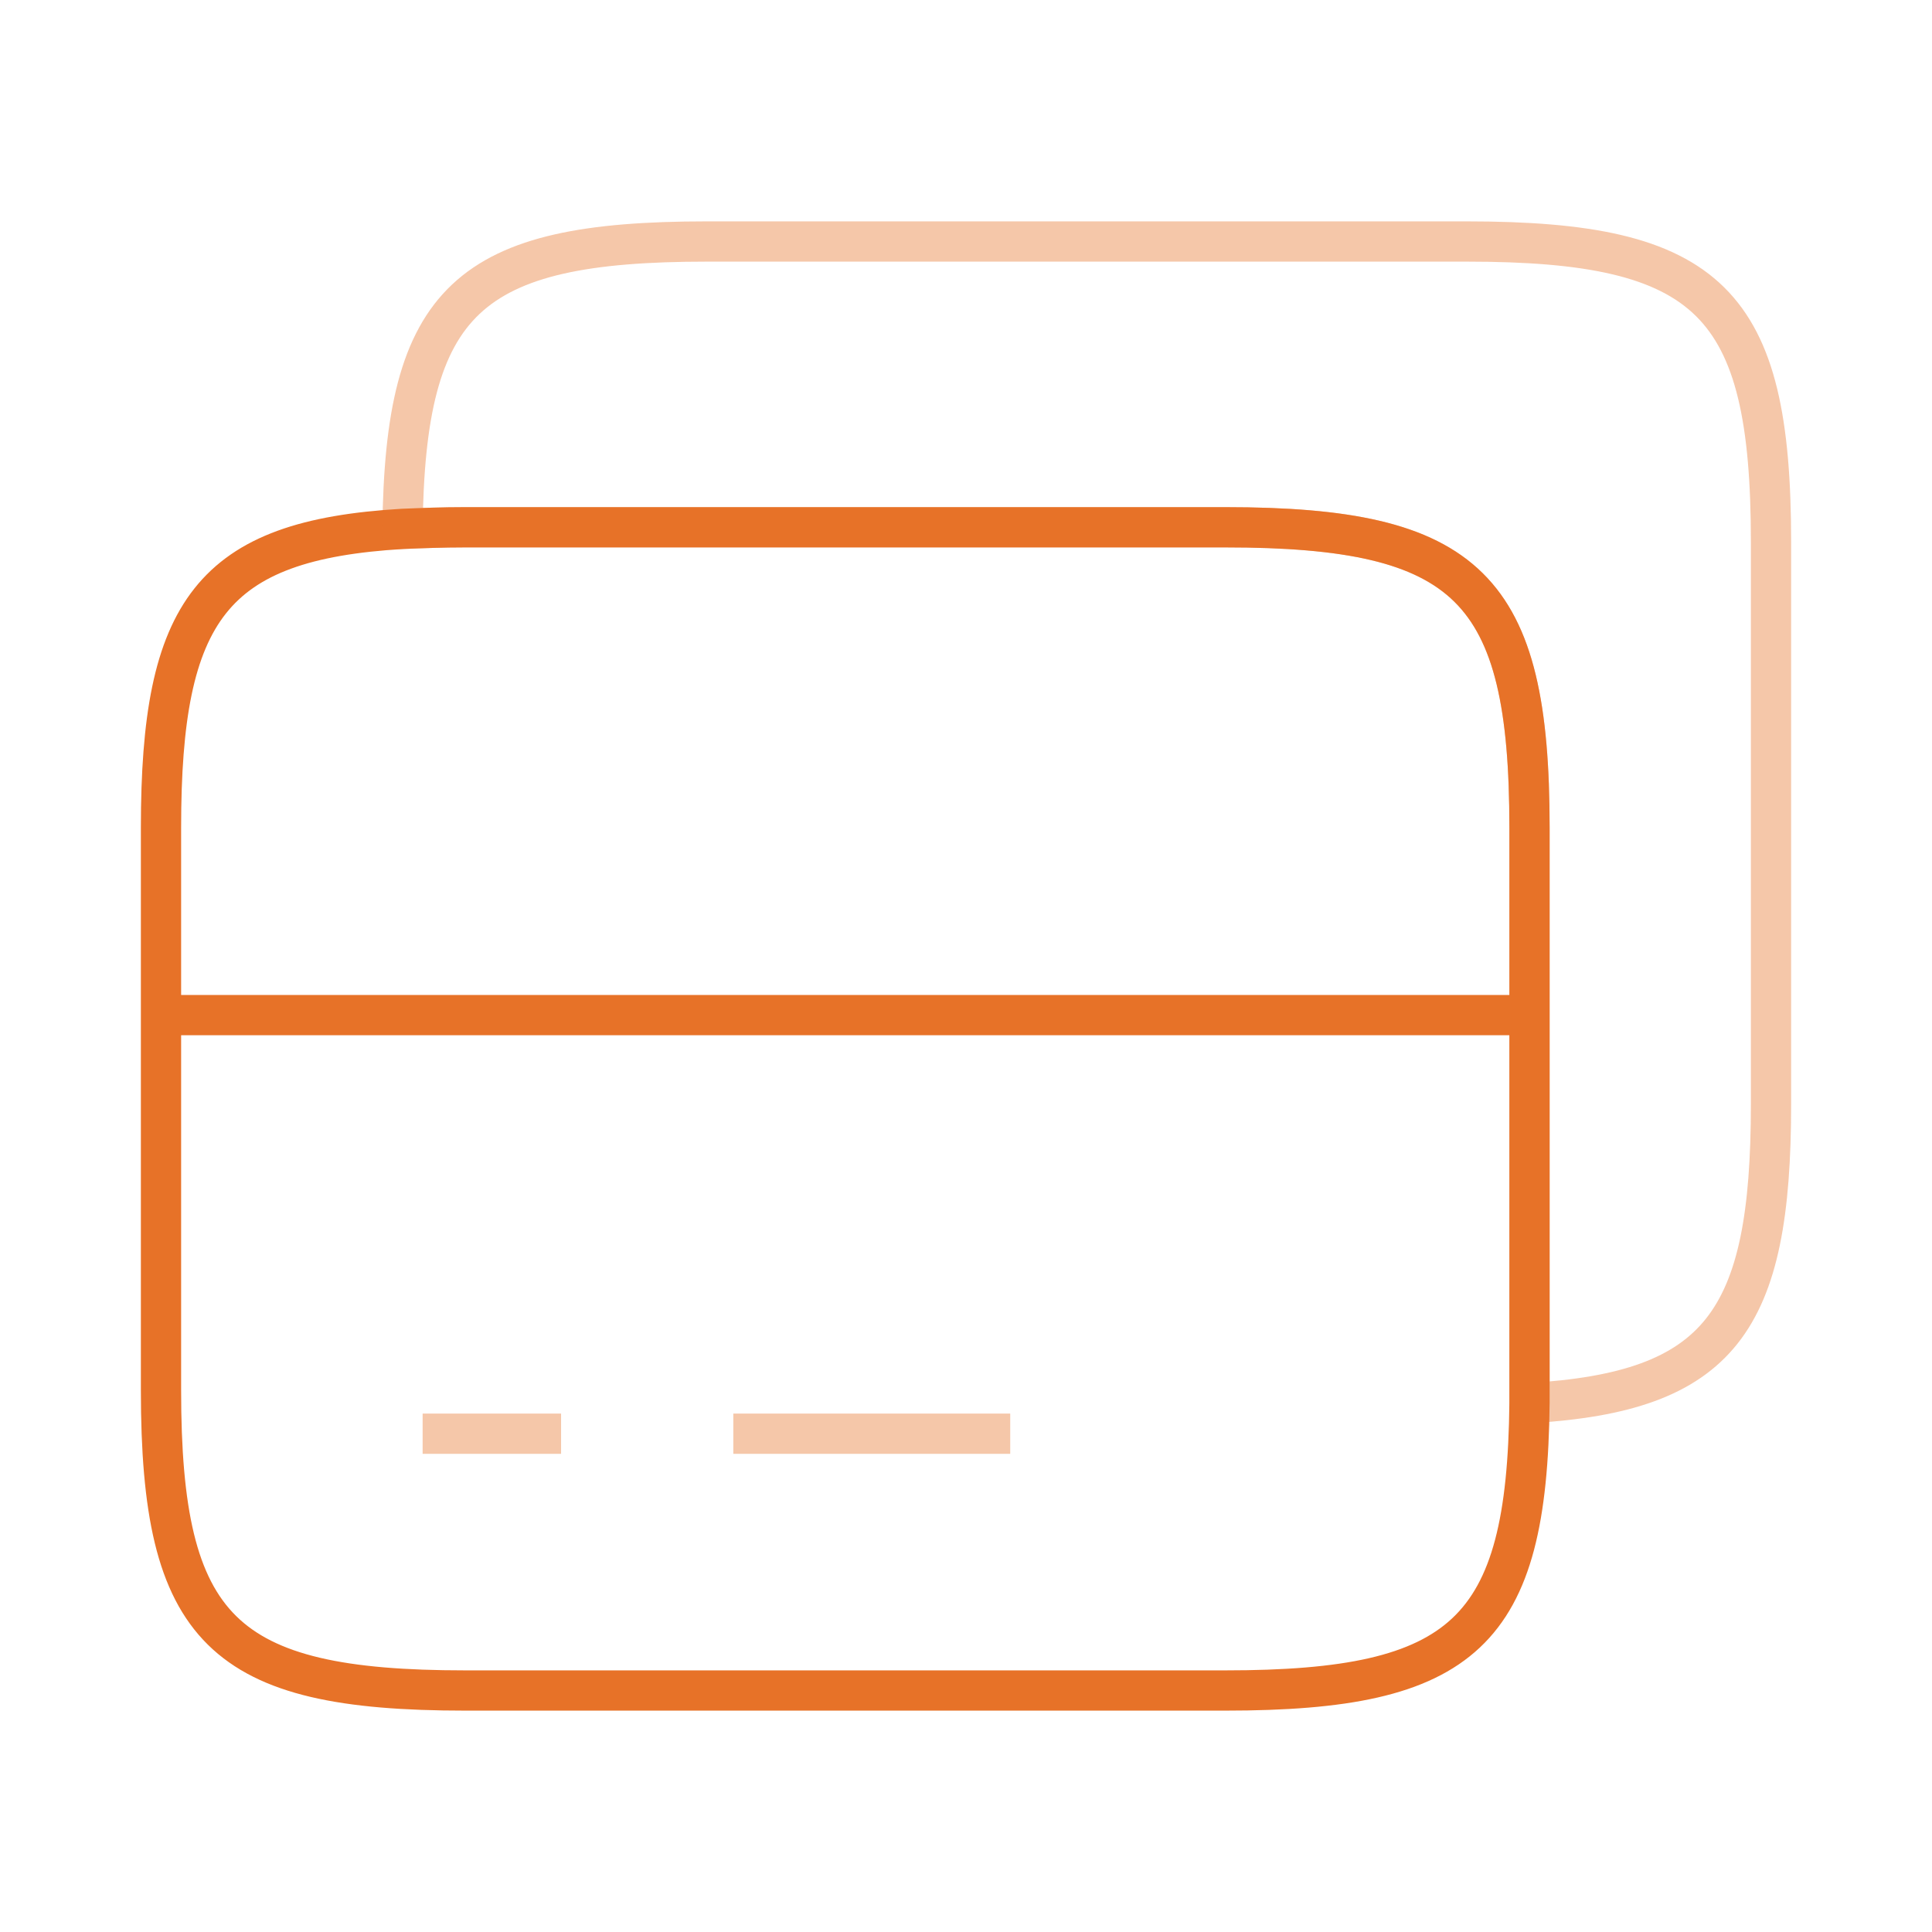
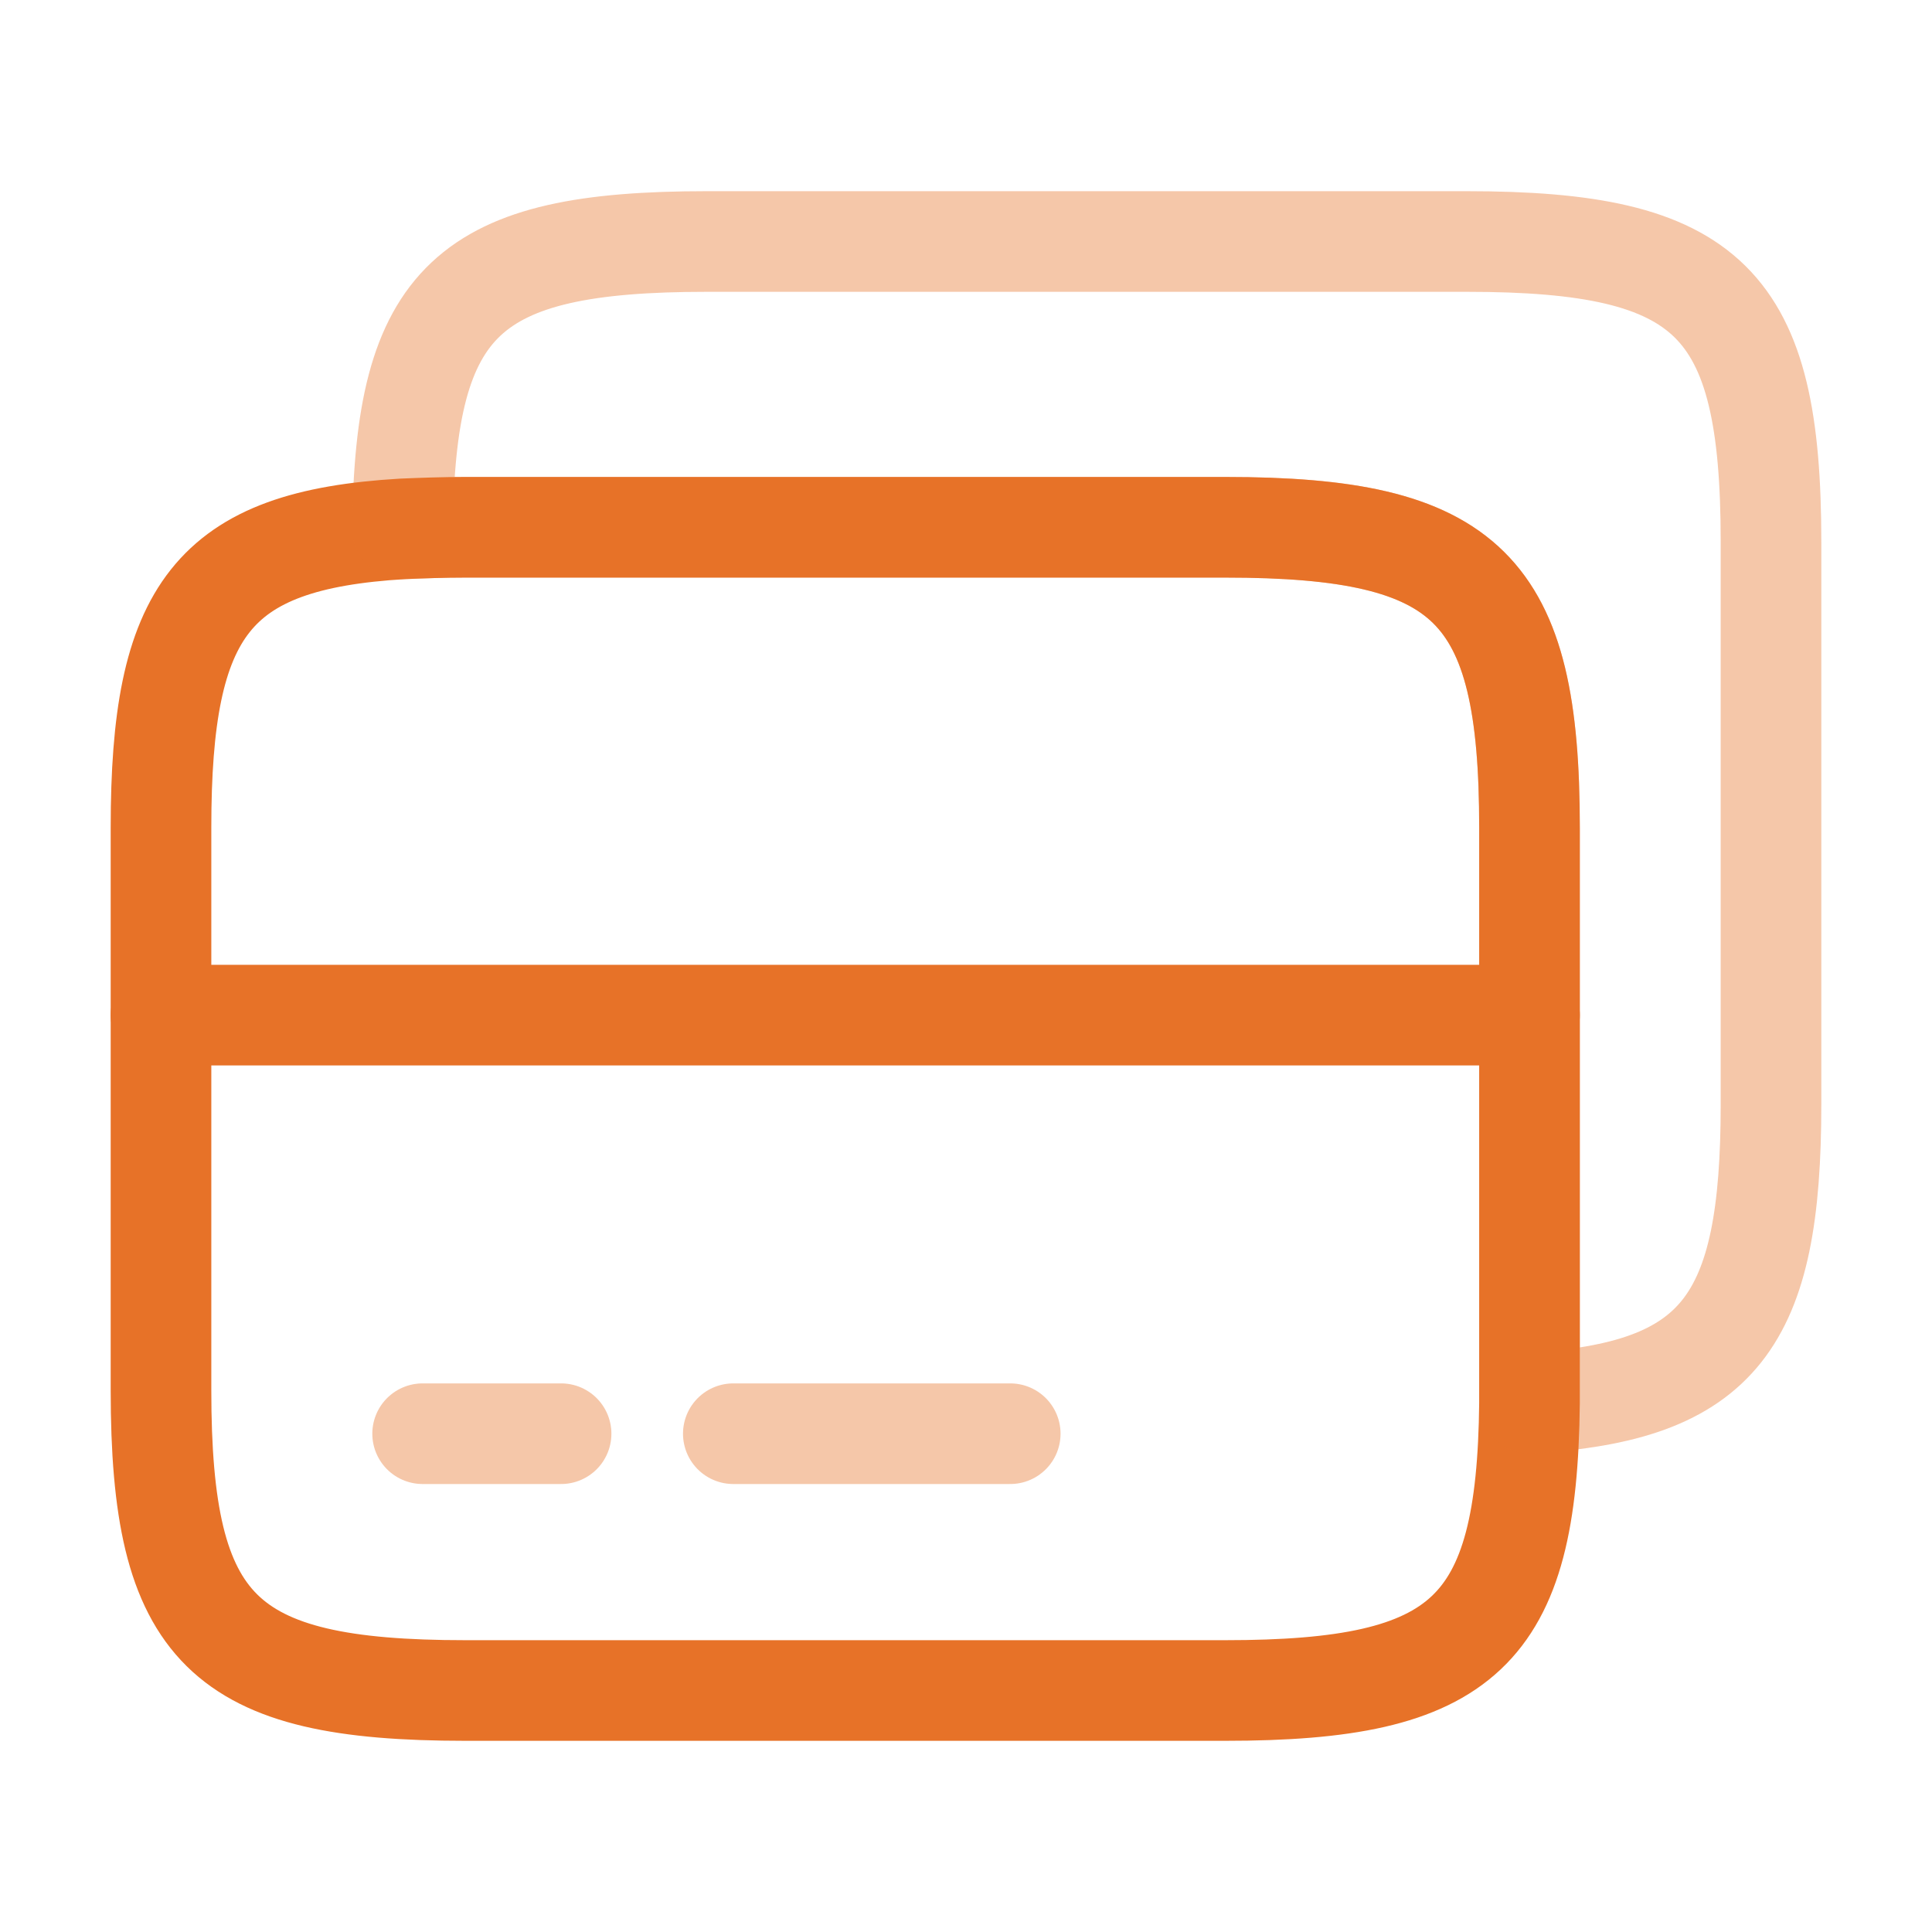
<svg xmlns="http://www.w3.org/2000/svg" width="48" height="48" viewBox="0 0 48 48" fill="none">
-   <path d="M4 25.22H38" stroke="#E77228" strokeWidth="2.5" stroke-miterlimit="10" strokeLinecap="round" strokeLinejoin="round" />
-   <path d="M38 20.56V34.86C37.94 40.56 36.38 42 30.44 42H11.56C5.52 42 4 40.5 4 34.54V20.56C4 15.16 5.26 13.42 10 13.14C10.48 13.12 11 13.1 11.56 13.1H30.44C36.48 13.1 38 14.6 38 20.56Z" stroke="#E77228" strokeWidth="2.5" strokeLinecap="round" strokeLinejoin="round" />
-   <path opacity="0.4" d="M44 13.46V27.44C44 32.84 42.74 34.58 38 34.86V20.56C38 14.6 36.48 13.1 30.44 13.1H11.56C11 13.1 10.48 13.12 10 13.14C10.06 7.44 11.62 6 17.56 6H36.44C42.48 6 44 7.5 44 13.46Z" stroke="#E77228" strokeWidth="2.5" strokeLinecap="round" strokeLinejoin="round" />
-   <path opacity="0.4" d="M10.5 35.62H13.94" stroke="#E77228" strokeWidth="2.5" stroke-miterlimit="10" strokeLinecap="round" strokeLinejoin="round" />
-   <path opacity="0.4" d="M18.219 35.62H25.099" stroke="#E77228" strokeWidth="2.5" stroke-miterlimit="10" strokeLinecap="round" strokeLinejoin="round" />
+   <path d="M4 25.22H38" stroke="#E77228" stroke-width="2.5" stroke-miterlimit="10" stroke-linecap="round" stroke-linejoin="round" />
+   <path d="M38 20.56V34.86C37.94 40.56 36.38 42 30.44 42H11.56C5.52 42 4 40.5 4 34.54V20.56C4 15.16 5.26 13.42 10 13.14C10.48 13.12 11 13.1 11.56 13.1H30.44C36.48 13.1 38 14.6 38 20.56Z" stroke="#E77228" stroke-width="2.5" stroke-linecap="round" stroke-linejoin="round" />
+   <path opacity="0.4" d="M44 13.46V27.44C44 32.84 42.74 34.58 38 34.86V20.56C38 14.6 36.48 13.1 30.44 13.1H11.56C11 13.1 10.48 13.12 10 13.14C10.06 7.44 11.62 6 17.56 6H36.44C42.48 6 44 7.5 44 13.46Z" stroke="#E77228" stroke-width="2.5" stroke-linecap="round" stroke-linejoin="round" />
+   <path opacity="0.4" d="M10.5 35.62H13.94" stroke="#E77228" stroke-width="2.5" stroke-miterlimit="10" stroke-linecap="round" stroke-linejoin="round" />
+   <path opacity="0.4" d="M18.219 35.62H25.099" stroke="#E77228" stroke-width="2.5" stroke-miterlimit="10" stroke-linecap="round" stroke-linejoin="round" />
</svg>
